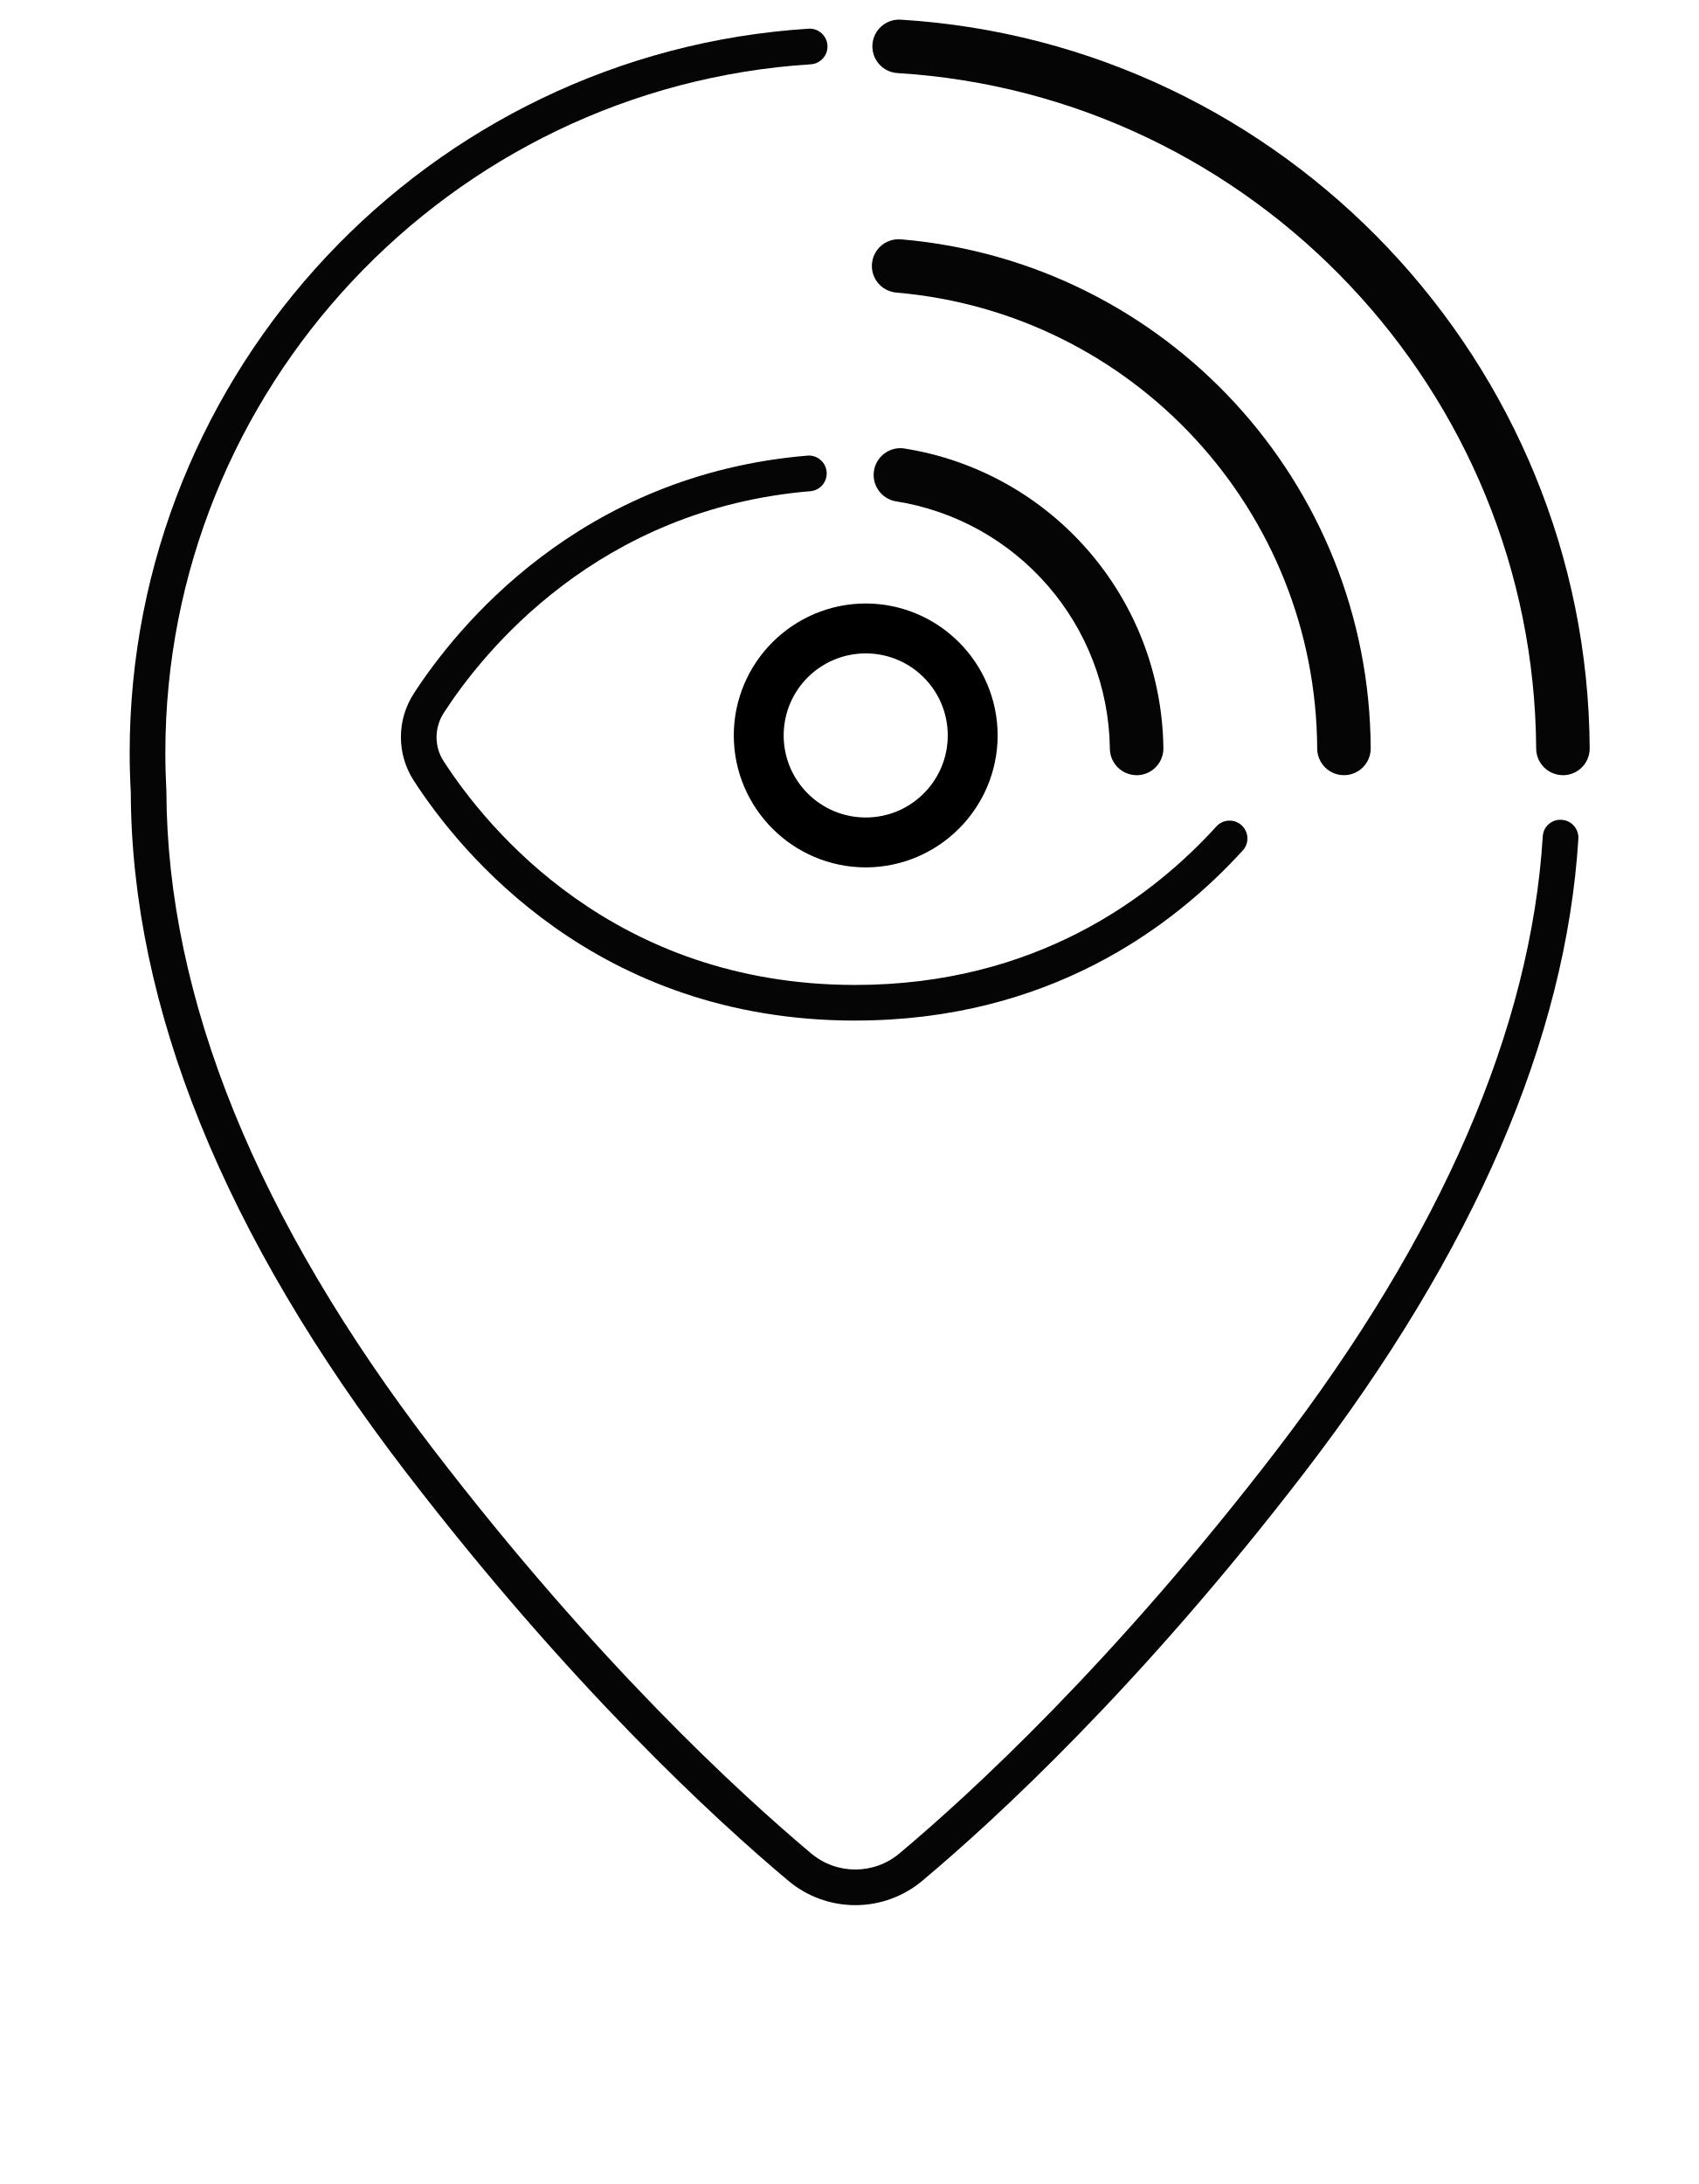
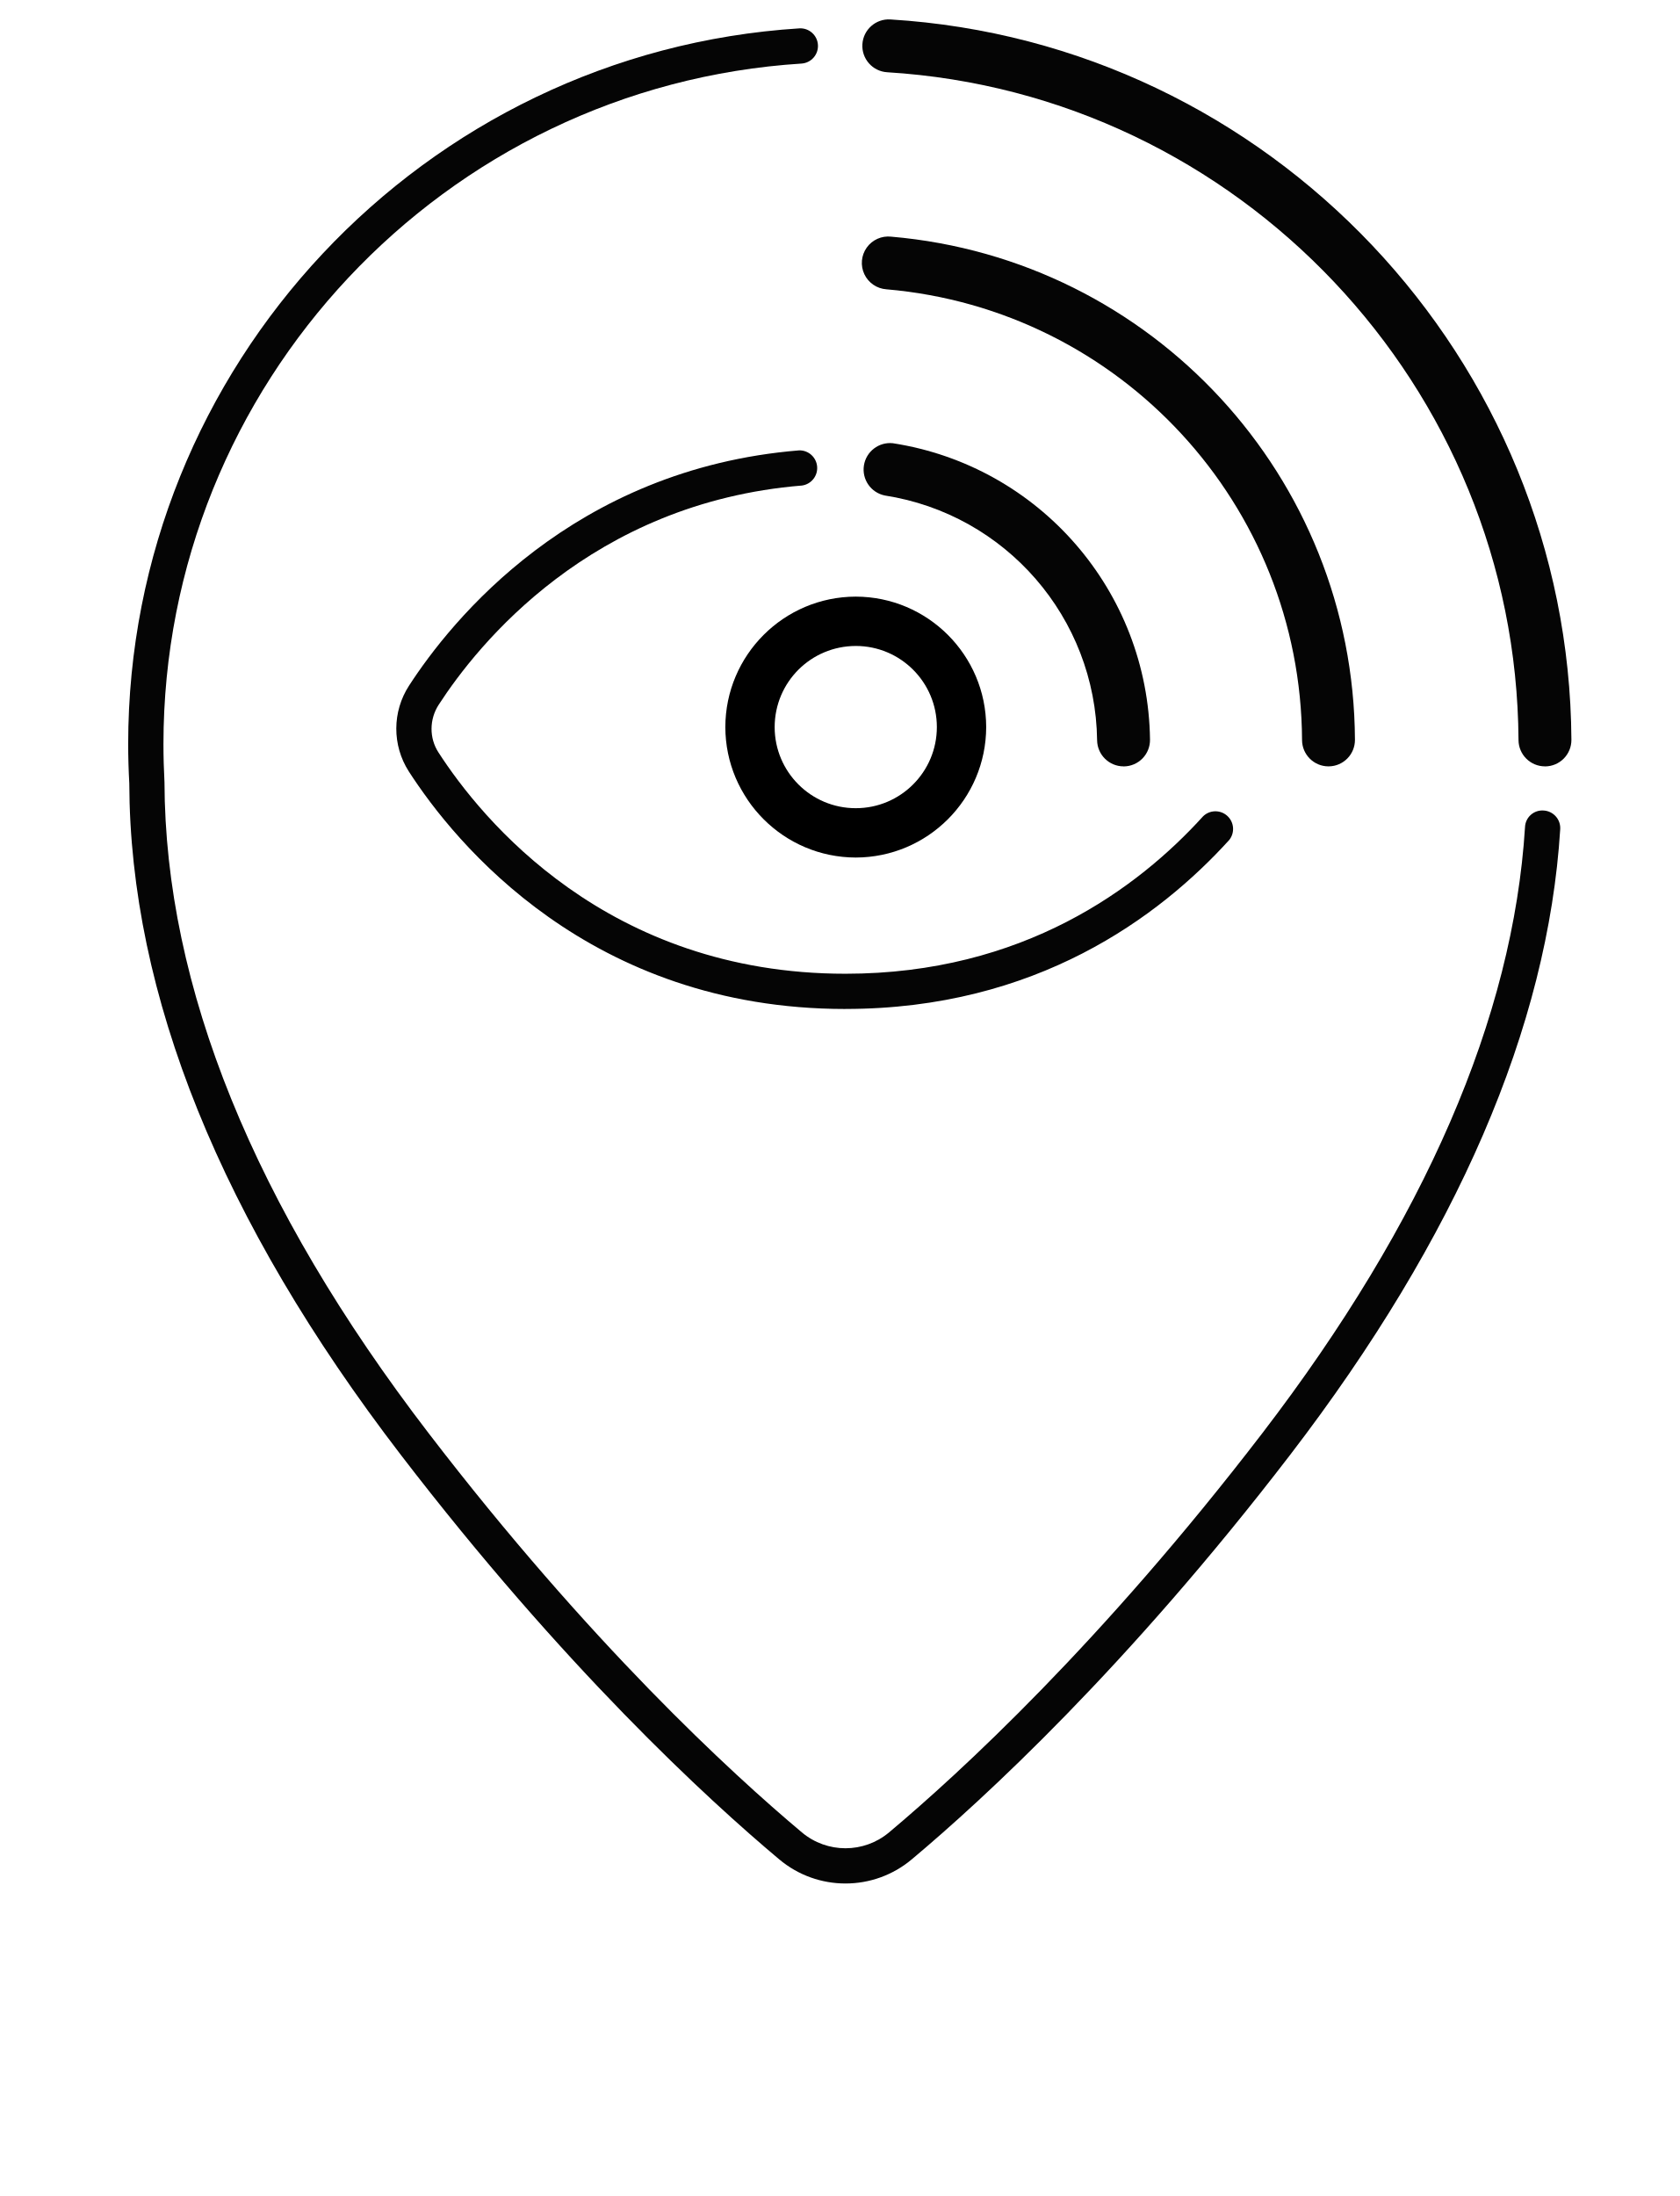
- <svg xmlns="http://www.w3.org/2000/svg" width="45.616" height="58.639">
+ <svg xmlns="http://www.w3.org/2000/svg" width="45.616" height="59.639">
  <path d="M41.967 20.813a.719.719 0 0 1-.718-.714c-.057-9.586-7.591-17.552-17.15-18.137a.718.718 0 1 1 .088-1.434c10.31.63 18.437 9.223 18.499 19.563a.718.718 0 0 1-.714.723h-.005z" fill="#050505">
    <animate dur="5s" values="#000000; #4e86b1; #d7d7d7; #000000" keyTimes="0; 0.5; 0.7; 1" attributeName="fill" repeatCount="indefinite" />
  </path>
  <path d="M36.087 20.813a.718.718 0 0 1-.718-.712 12.35 12.35 0 0 0-11.29-12.244.718.718 0 1 1 .128-1.43 13.783 13.783 0 0 1 12.599 13.662.718.718 0 0 1-.712.724h-.007z" fill="#050505">
    <animate dur="4s" values="#000000; #4e86b1; #d7d7d7; #000000" keyTimes="0; 0.5; 0.7; 1" attributeName="fill" repeatCount="indefinite" />
  </path>
  <path d="M30.52 20.813a.719.719 0 0 1-.718-.707 6.816 6.816 0 0 0-5.77-6.65.719.719 0 0 1 .222-1.419 8.251 8.251 0 0 1 6.985 8.047.718.718 0 0 1-.708.73h-.01z" fill="#050505">
    <animate dur="2s" values="#000000; #4e86b1; #d7d7d7; #000000" keyTimes="0; 0.5; 0.7; 1" attributeName="fill" repeatCount="indefinite" />
  </path>
  <path style="line-height:normal;font-variant-ligatures:normal;font-variant-position:normal;font-variant-caps:normal;font-variant-numeric:normal;font-variant-alternates:normal;font-feature-settings:normal;text-indent:0;text-align:start;text-decoration-line:none;text-decoration-style:solid;text-decoration-color:#000;text-transform:none;text-orientation:mixed;white-space:normal;shape-padding:0;isolation:auto;mix-blend-mode:normal;solid-color:#000;solid-opacity:1" d="M23.246 16.203a3.551 3.551 0 0 0-3.543 3.543 3.551 3.551 0 0 0 3.543 3.543 3.551 3.551 0 0 0 3.543-3.543 3.551 3.551 0 0 0-3.543-3.543zm0 1.34h.002a2.203 2.203 0 1 1-2.205 2.205v-.002c.002-1.22.984-2.2 2.203-2.203z" color="#000" font-weight="400" font-family="sans-serif" overflow="visible">
    <animate dur="3s" values="#000000; #4e86b1; #d7d7d7; #000000" keyTimes="0; 0.5; 0.7; 1" attributeName="fill" repeatCount="indefinite" />
  </path>
  <path d="M22.965 27.402c-6.945 0-10.608-4.511-11.86-6.451a2.15 2.15 0 0 1 .008-2.333c1.136-1.753 4.441-5.886 10.597-6.387a.48.48 0 0 1 .077.955c-5.73.467-8.812 4.319-9.87 5.953-.256.396-.26.904-.008 1.293 1.167 1.808 4.582 6.013 11.056 6.013 4.826 0 7.948-2.326 9.717-4.277a.48.48 0 0 1 .71.643c-1.9 2.094-5.25 4.59-10.427 4.59z" fill="#050505" />
  <path d="M22.967 51.152c-.64 0-1.28-.218-1.802-.657-1.94-1.627-5.854-5.219-10.28-10.988-4.876-6.354-7.357-12.49-7.373-18.237a19.247 19.247 0 0 1-.03-1.06c0-10.253 8.01-18.792 18.236-19.44a.479.479 0 0 1 .06.956C12.056 2.341 4.44 10.461 4.44 20.21c0 .346.01.692.028 1.033.017 5.558 2.431 11.499 7.176 17.681 4.37 5.697 8.227 9.236 10.136 10.838a1.842 1.842 0 0 0 2.373 0c1.909-1.602 5.764-5.14 10.136-10.838 4.413-5.755 6.814-11.294 7.137-16.464a.47.47 0 0 1 .508-.448.479.479 0 0 1 .448.508c-.334 5.364-2.802 11.079-7.333 16.987-4.427 5.77-8.341 9.362-10.28 10.988a2.793 2.793 0 0 1-1.802.657z" fill="#050505" />
  <animateTransform attributeName="transform" type="translate" values="0,0;0,8;0,0" dur="6s" repeatCount="indefinite" />
</svg>
